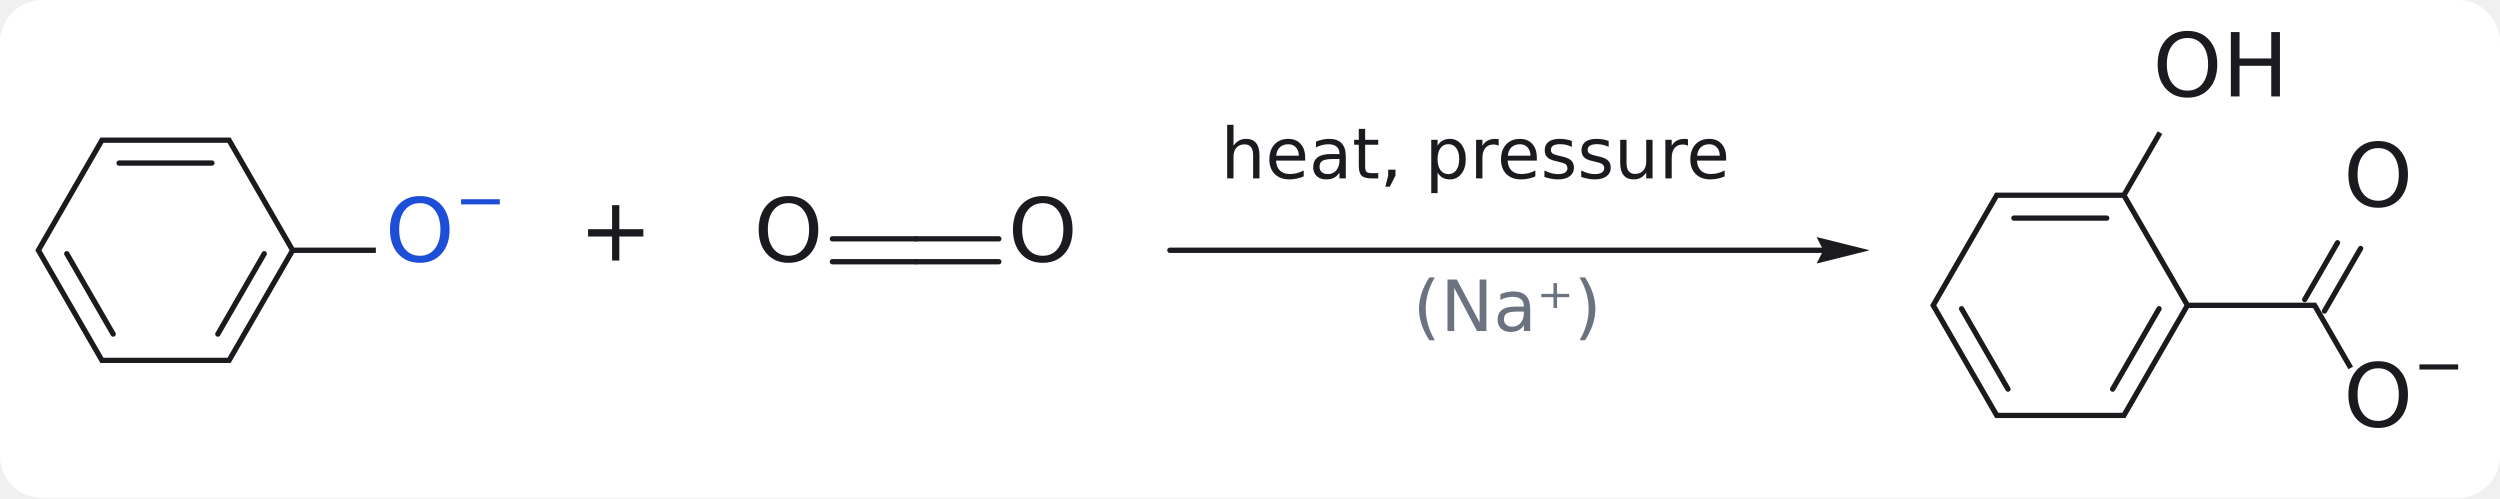
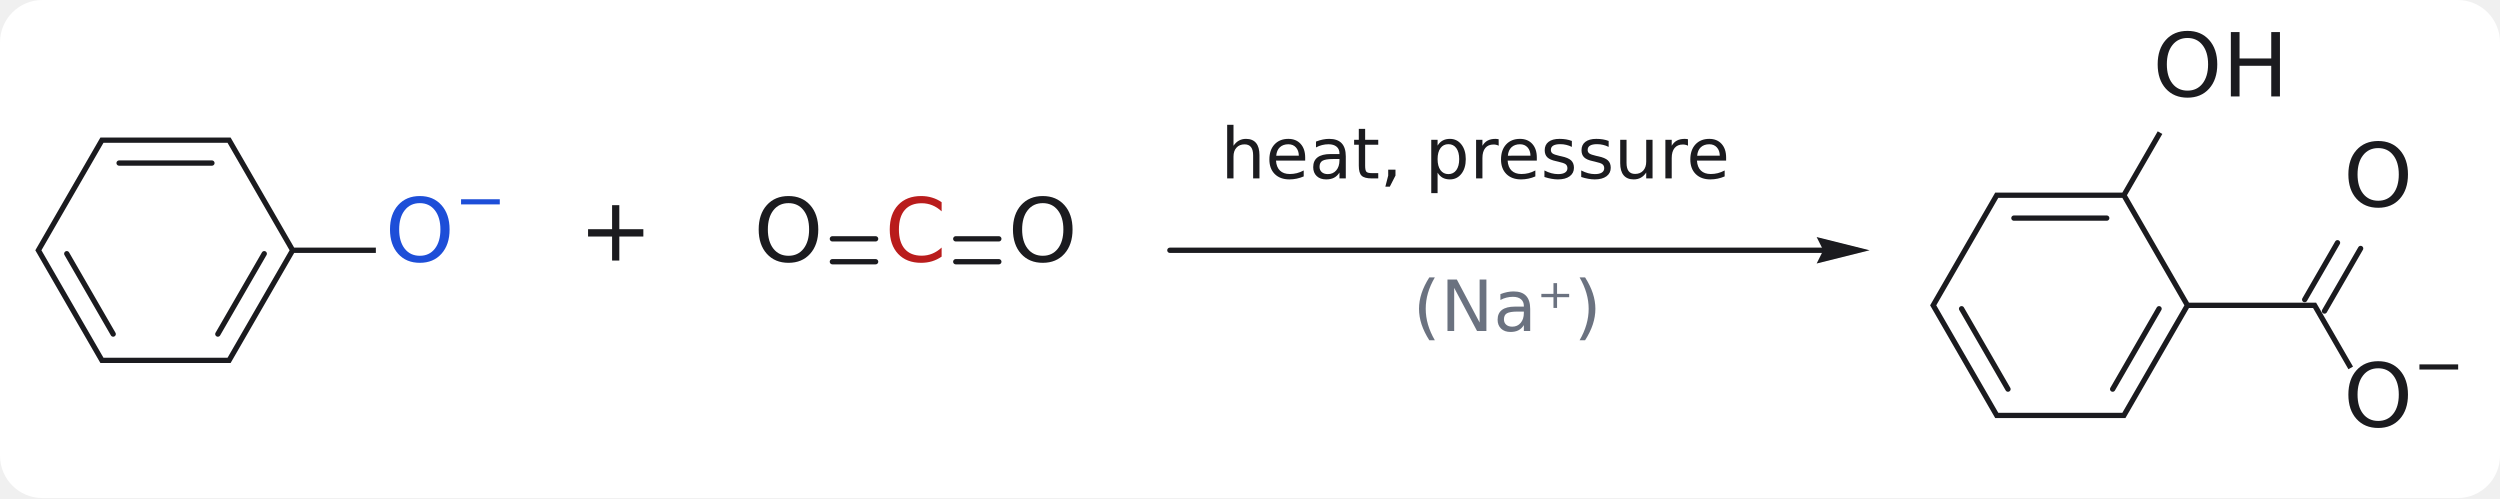
<svg xmlns="http://www.w3.org/2000/svg" viewBox="-12.677 -82.681 825.897 164.533" width="512" height="102">
  <style>.c-ink.fill{fill:#1b1b1f}.c-ink.stroke{stroke:#1b1b1f}.c-arrow.fill{fill:#c2410c}.c-arrow.stroke{stroke:#c2410c}.c-nu.fill{fill:#1d4ed8}.c-nu.stroke{stroke:#1d4ed8}.c-el.fill{fill:#b91c1c}.c-el.stroke{stroke:#b91c1c}.c-good.fill{fill:#15803d}.c-good.stroke{stroke:#15803d}.c-muted.fill{fill:#6b7280}.c-muted.stroke{stroke:#6b7280}.card{fill:#ffffff}@media (prefers-color-scheme: dark){.c-ink.fill{fill:#e6e6ea}.c-ink.stroke{stroke:#e6e6ea}.c-arrow.fill{fill:#ff9f5a}.c-arrow.stroke{stroke:#ff9f5a}.c-nu.fill{fill:#8ab4ff}.c-nu.stroke{stroke:#8ab4ff}.c-el.fill{fill:#ff8a8a}.c-el.stroke{stroke:#ff8a8a}.c-good.fill{fill:#6ee7a0}.c-good.stroke{stroke:#6ee7a0}.c-muted.fill{fill:#9ca3af}.c-muted.stroke{stroke:#9ca3af}.card{fill:#1e1e1e}}</style>
  <rect class="card" x="-12.677" y="-82.681" width="825.897" height="164.533" rx="14" />
  <line class="c-ink stroke" x1="74.618" y1="1.13" x2="59.288" y2="27.682" stroke-width="1.75" stroke-linecap="round" />
  <line class="c-ink stroke" x1="24.712" y1="27.682" x2="9.382" y2="1.13" stroke-width="1.75" stroke-linecap="round" />
  <line class="c-ink stroke" x1="26.67" y1="-28.812" x2="57.33" y2="-28.812" stroke-width="1.75" stroke-linecap="round" />
-   <line class="c-ink stroke" x1="317.292" y1="3.78" x2="289.8" y2="3.78" stroke-width="1.75" stroke-linecap="round" />
-   <line class="c-ink stroke" x1="317.292" y1="-3.78" x2="289.8" y2="-3.78" stroke-width="1.75" stroke-linecap="round" />
-   <line class="c-ink stroke" x1="289.8" y1="3.78" x2="262.308" y2="3.78" stroke-width="1.75" stroke-linecap="round" />
-   <line class="c-ink stroke" x1="289.8" y1="-3.78" x2="262.308" y2="-3.78" stroke-width="1.75" stroke-linecap="round" />
+   <line class="c-ink stroke" x1="317.292" y1="3.78" x2="303.069" y2="3.78" stroke-width="1.75" stroke-linecap="round" />
+   <line class="c-ink stroke" x1="317.292" y1="-3.78" x2="303.069" y2="-3.78" stroke-width="1.75" stroke-linecap="round" />
+   <line class="c-ink stroke" x1="276.588" y1="3.78" x2="262.308" y2="3.78" stroke-width="1.75" stroke-linecap="round" />
+   <line class="c-ink stroke" x1="276.588" y1="-3.78" x2="262.308" y2="-3.78" stroke-width="1.75" stroke-linecap="round" />
  <line class="c-ink stroke" x1="748.694" y1="16.296" x2="759.54" y2="-2.489" stroke-width="1.75" stroke-linecap="round" />
  <line class="c-ink stroke" x1="755.241" y1="20.076" x2="767.179" y2="-0.599" stroke-width="1.75" stroke-linecap="round" />
  <line class="c-ink stroke" x1="700.586" y1="19.316" x2="685.256" y2="45.868" stroke-width="1.75" stroke-linecap="round" />
  <line class="c-ink stroke" x1="650.68" y1="45.868" x2="635.35" y2="19.316" stroke-width="1.75" stroke-linecap="round" />
  <line class="c-ink stroke" x1="652.638" y1="-10.626" x2="683.298" y2="-10.626" stroke-width="1.75" stroke-linecap="round" />
  <path class="c-ink fill stroke" d="M111.492 -0.875 L84.505 -0.875 L84 0 L84.505 0.875 L111.492 0.875 Z M82.99 0 L62.495 35.497 L63.505 37.247 L84.505 0.875 L84 0 Z M62.495 35.497 L21.505 35.497 L20.495 37.247 L63.505 37.247 Z M21.505 35.497 L1.01 0 L-1.01 -0 L20.495 37.247 Z M1.01 -0 L21.505 -35.497 L20.495 -37.247 L-1.01 0 Z M21.505 -35.497 L62.495 -35.497 L63.505 -37.247 L20.495 -37.247 Z M62.495 -35.497 L82.99 -0 L84 0 L84.505 -0.875 L63.505 -37.247 Z M764.663 38.424 L752.473 17.311 L751.463 19.061 L763.147 39.299 Z M752.473 17.311 L710.473 17.311 L709.968 18.186 L710.473 19.061 L751.463 19.061 Z M708.958 18.186 L688.463 53.683 L689.473 55.433 L710.473 19.061 L709.968 18.186 Z M688.463 53.683 L647.473 53.683 L646.463 55.433 L689.473 55.433 Z M647.473 53.683 L626.978 18.186 L624.958 18.186 L646.463 55.433 Z M626.978 18.186 L647.473 -17.311 L646.463 -19.061 L624.958 18.186 Z M647.473 -17.311 L688.463 -17.311 L688.968 -18.186 L688.463 -19.061 L646.463 -19.061 Z M689.978 -18.186 L701.663 -38.424 L700.147 -39.299 L688.463 -19.061 L688.968 -18.186 Z M688.463 -17.311 L708.958 18.186 L709.968 18.186 L710.473 17.311 L689.978 -18.186 L688.968 -18.186 Z " stroke-width="0" stroke-linecap="round" stroke-linejoin="round" />
  <text class="c-nu fill" xml:space="preserve" x="114.521" y="-16.456" font-family="DejaVu Sans, Noto Sans CJK KR, Noto Sans CJK JP, sans-serif" font-size="29.167" font-weight="normal" font-style="normal" text-decoration="none" dominant-baseline="text-before-edge">O</text>
  <text class="c-nu fill" xml:space="preserve" x="137.479" y="-23.748" font-family="DejaVu Sans, Noto Sans CJK KR, Noto Sans CJK JP, sans-serif" font-size="20.417" font-weight="normal" font-style="normal" text-decoration="none" dominant-baseline="text-before-edge">−</text>
  <text class="c-ink fill" xml:space="preserve" x="320.321" y="-16.456" font-family="DejaVu Sans, Noto Sans CJK KR, Noto Sans CJK JP, sans-serif" font-size="29.167" font-weight="normal" font-style="normal" text-decoration="none" dominant-baseline="text-before-edge">O</text>
+   <text class="c-el fill" xml:space="preserve" x="279.617" y="-16.456" font-family="DejaVu Sans, Noto Sans CJK KR, Noto Sans CJK JP, sans-serif" font-size="29.167" font-weight="normal" font-style="normal" text-decoration="none" dominant-baseline="text-before-edge">C</text>
  <text class="c-ink fill" xml:space="preserve" x="236.321" y="-16.456" font-family="DejaVu Sans, Noto Sans CJK KR, Noto Sans CJK JP, sans-serif" font-size="29.167" font-weight="normal" font-style="normal" text-decoration="none" dominant-baseline="text-before-edge">O</text>
  <text class="c-ink fill" xml:space="preserve" x="761.489" y="38.102" font-family="DejaVu Sans, Noto Sans CJK KR, Noto Sans CJK JP, sans-serif" font-size="29.167" font-weight="normal" font-style="normal" text-decoration="none" dominant-baseline="text-before-edge">O</text>
  <text class="c-ink fill" xml:space="preserve" x="784.447" y="30.81" font-family="DejaVu Sans, Noto Sans CJK KR, Noto Sans CJK JP, sans-serif" font-size="20.417" font-weight="normal" font-style="normal" text-decoration="none" dominant-baseline="text-before-edge">−</text>
  <text class="c-ink fill" xml:space="preserve" x="761.489" y="-34.642" font-family="DejaVu Sans, Noto Sans CJK KR, Noto Sans CJK JP, sans-serif" font-size="29.167" font-weight="normal" font-style="normal" text-decoration="none" dominant-baseline="text-before-edge">O</text>
  <text class="c-ink fill" xml:space="preserve" x="698.489" y="-71.014" font-family="DejaVu Sans, Noto Sans CJK KR, Noto Sans CJK JP, sans-serif" font-size="29.167" font-weight="normal" font-style="normal" text-decoration="none" dominant-baseline="text-before-edge">O</text>
  <text class="c-ink fill" xml:space="preserve" x="721.447" y="-71.014" font-family="DejaVu Sans, Noto Sans CJK KR, Noto Sans CJK JP, sans-serif" font-size="29.167" font-weight="normal" font-style="normal" text-decoration="none" dominant-baseline="text-before-edge">H</text>
  <path class="c-ink stroke" d="M373.8 0 L600.593 0 " fill="none" stroke-width="1.75" stroke-linecap="round" stroke-linejoin="round" />
  <path class="c-ink fill stroke" d="M604.968 0 L587.468 -4.375 L589.655 0 L587.468 4.375 Z " stroke-width="0" stroke-linecap="round" stroke-linejoin="round" />
  <text class="c-ink fill" xml:space="preserve" x="178.5" y="-16.8" font-family="DejaVu Sans, Noto Sans CJK KR, Noto Sans CJK JP, sans-serif" font-size="29.167" font-weight="normal" font-style="normal" text-decoration="none" dominant-baseline="text-before-edge">+</text>
  <text class="c-ink fill" xml:space="preserve" x="390.6" y="-39.9" font-family="DejaVu Sans, Noto Sans CJK KR, Noto Sans CJK JP, sans-serif" font-size="23.333" font-weight="normal" font-style="normal" text-decoration="none" dominant-baseline="text-before-edge">heat, pressure</text>
  <text class="c-muted fill" xml:space="preserve" x="454.104" y="10.5" font-family="DejaVu Sans, Noto Sans CJK KR, Noto Sans CJK JP, sans-serif" font-size="23.333" font-weight="normal" font-style="normal" text-decoration="none" dominant-baseline="text-before-edge">(Na⁺)</text>
</svg>
